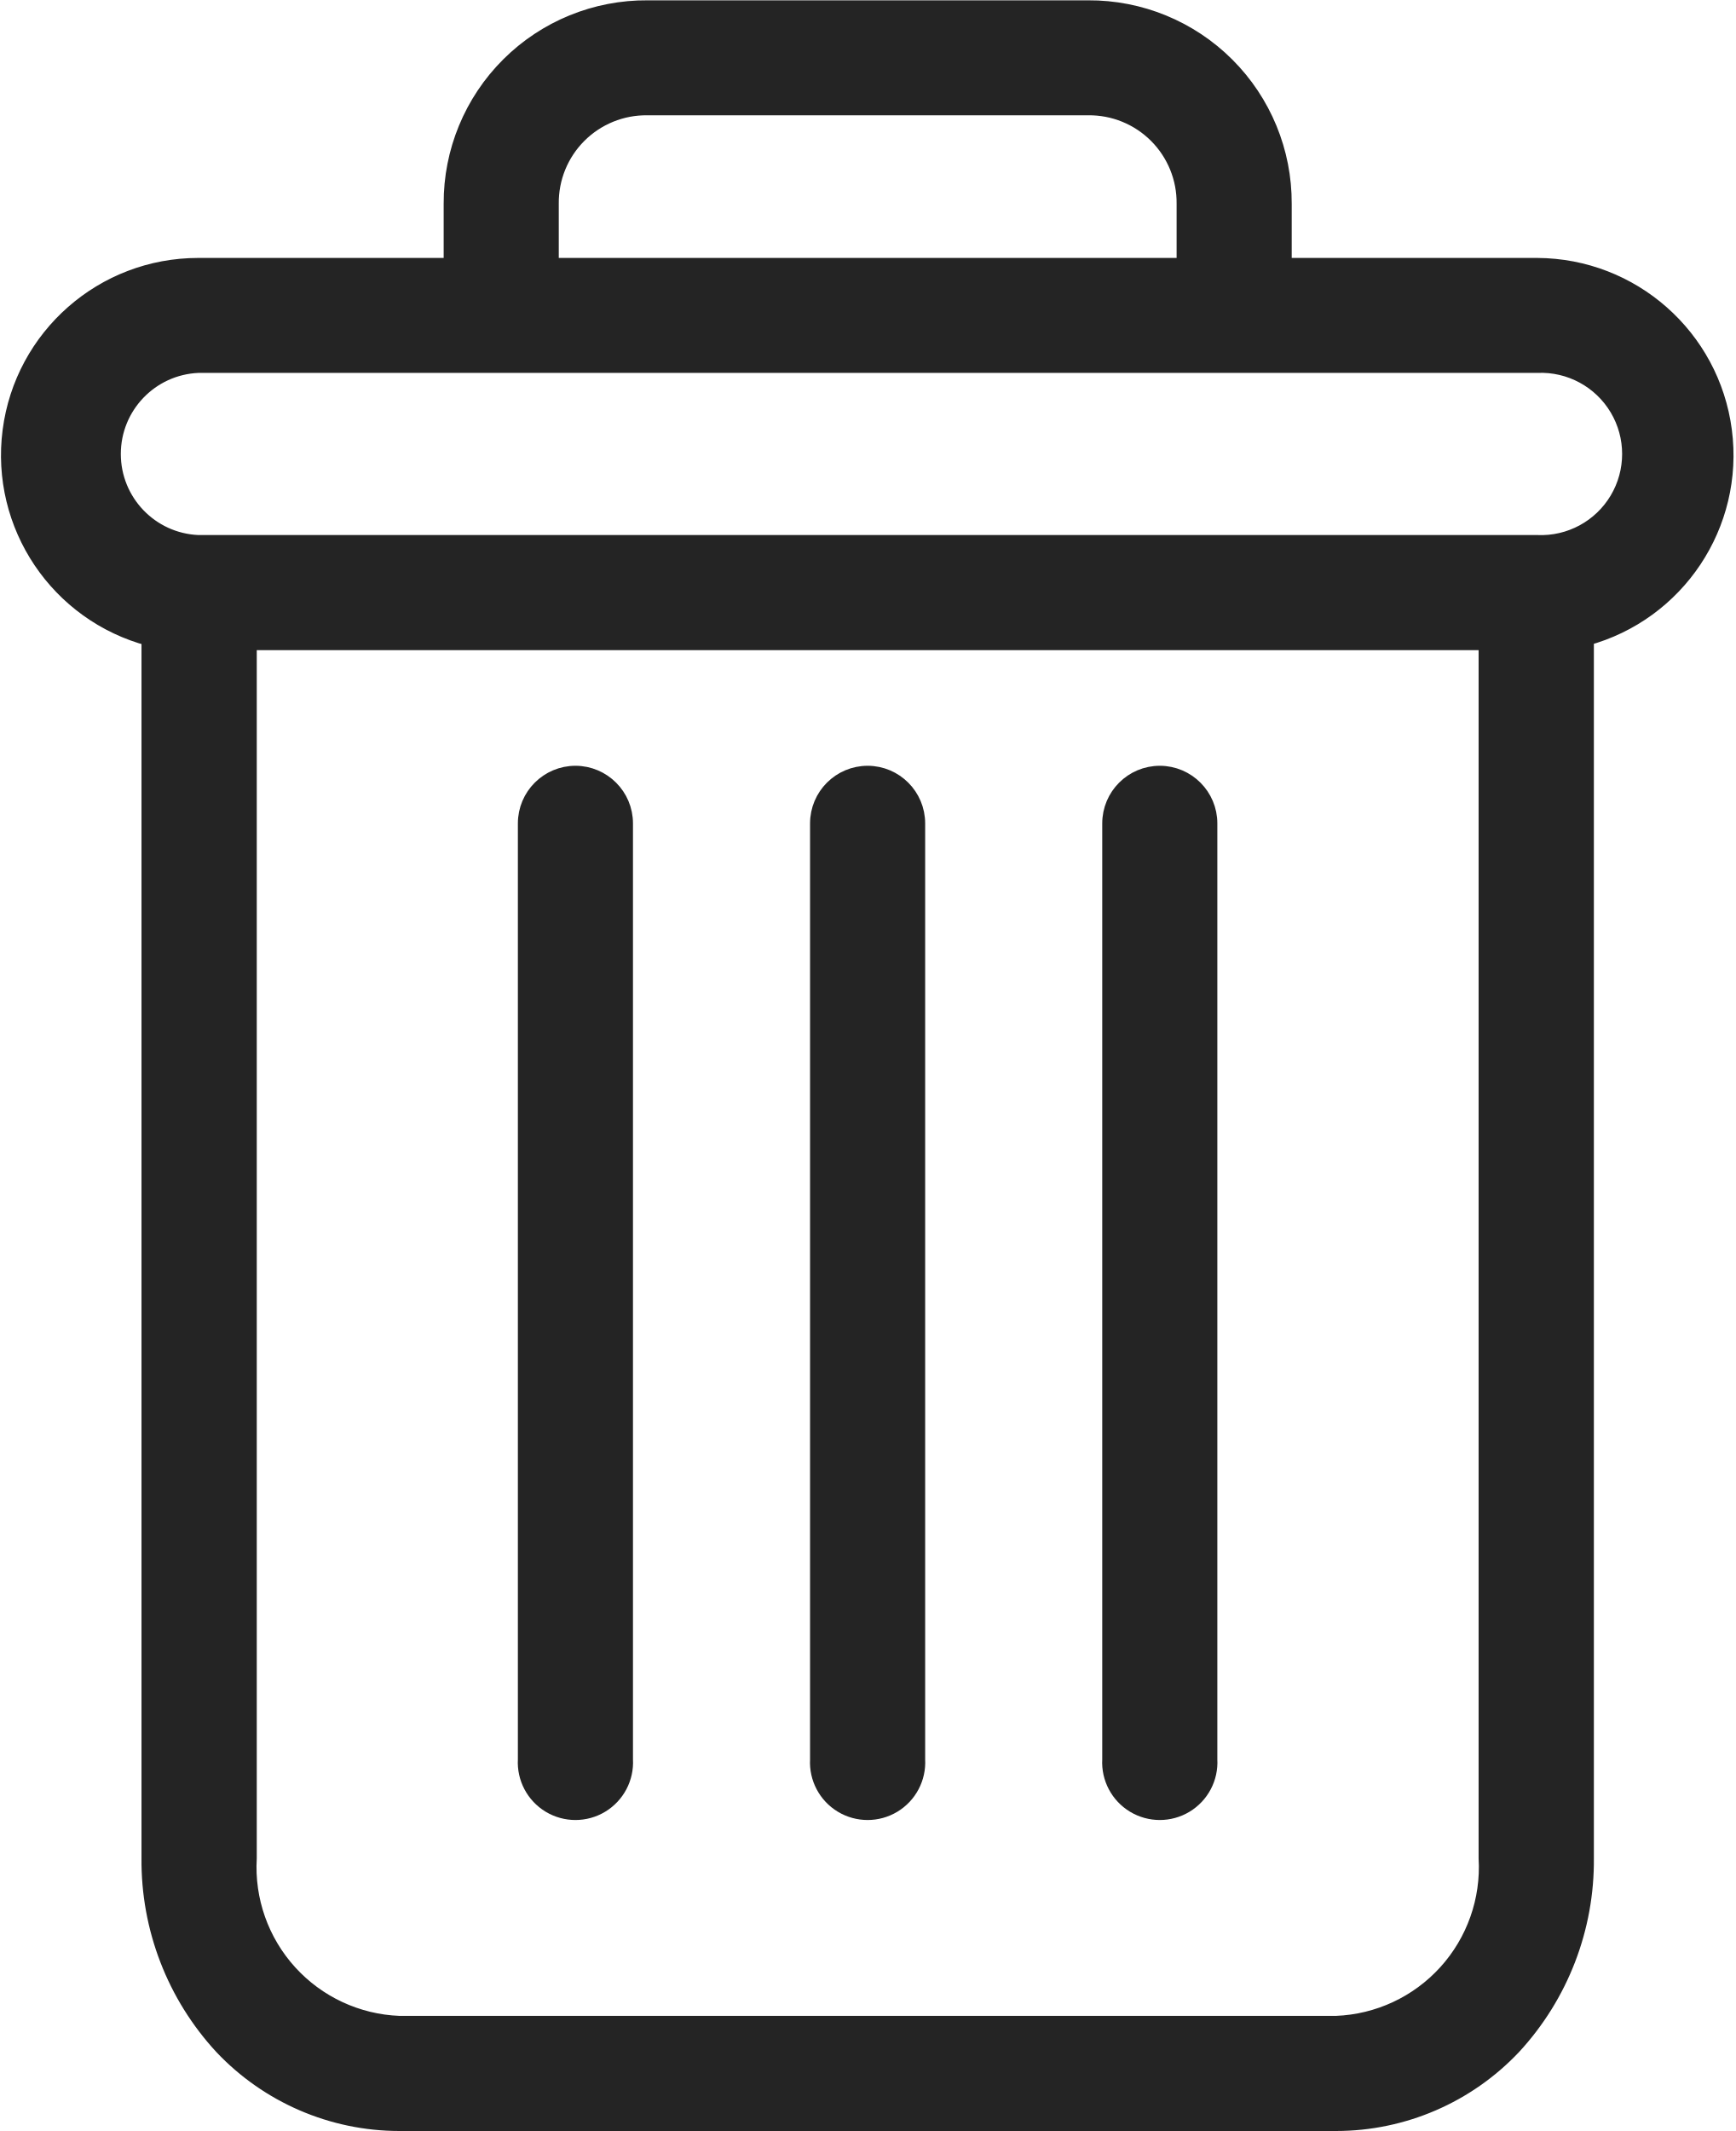
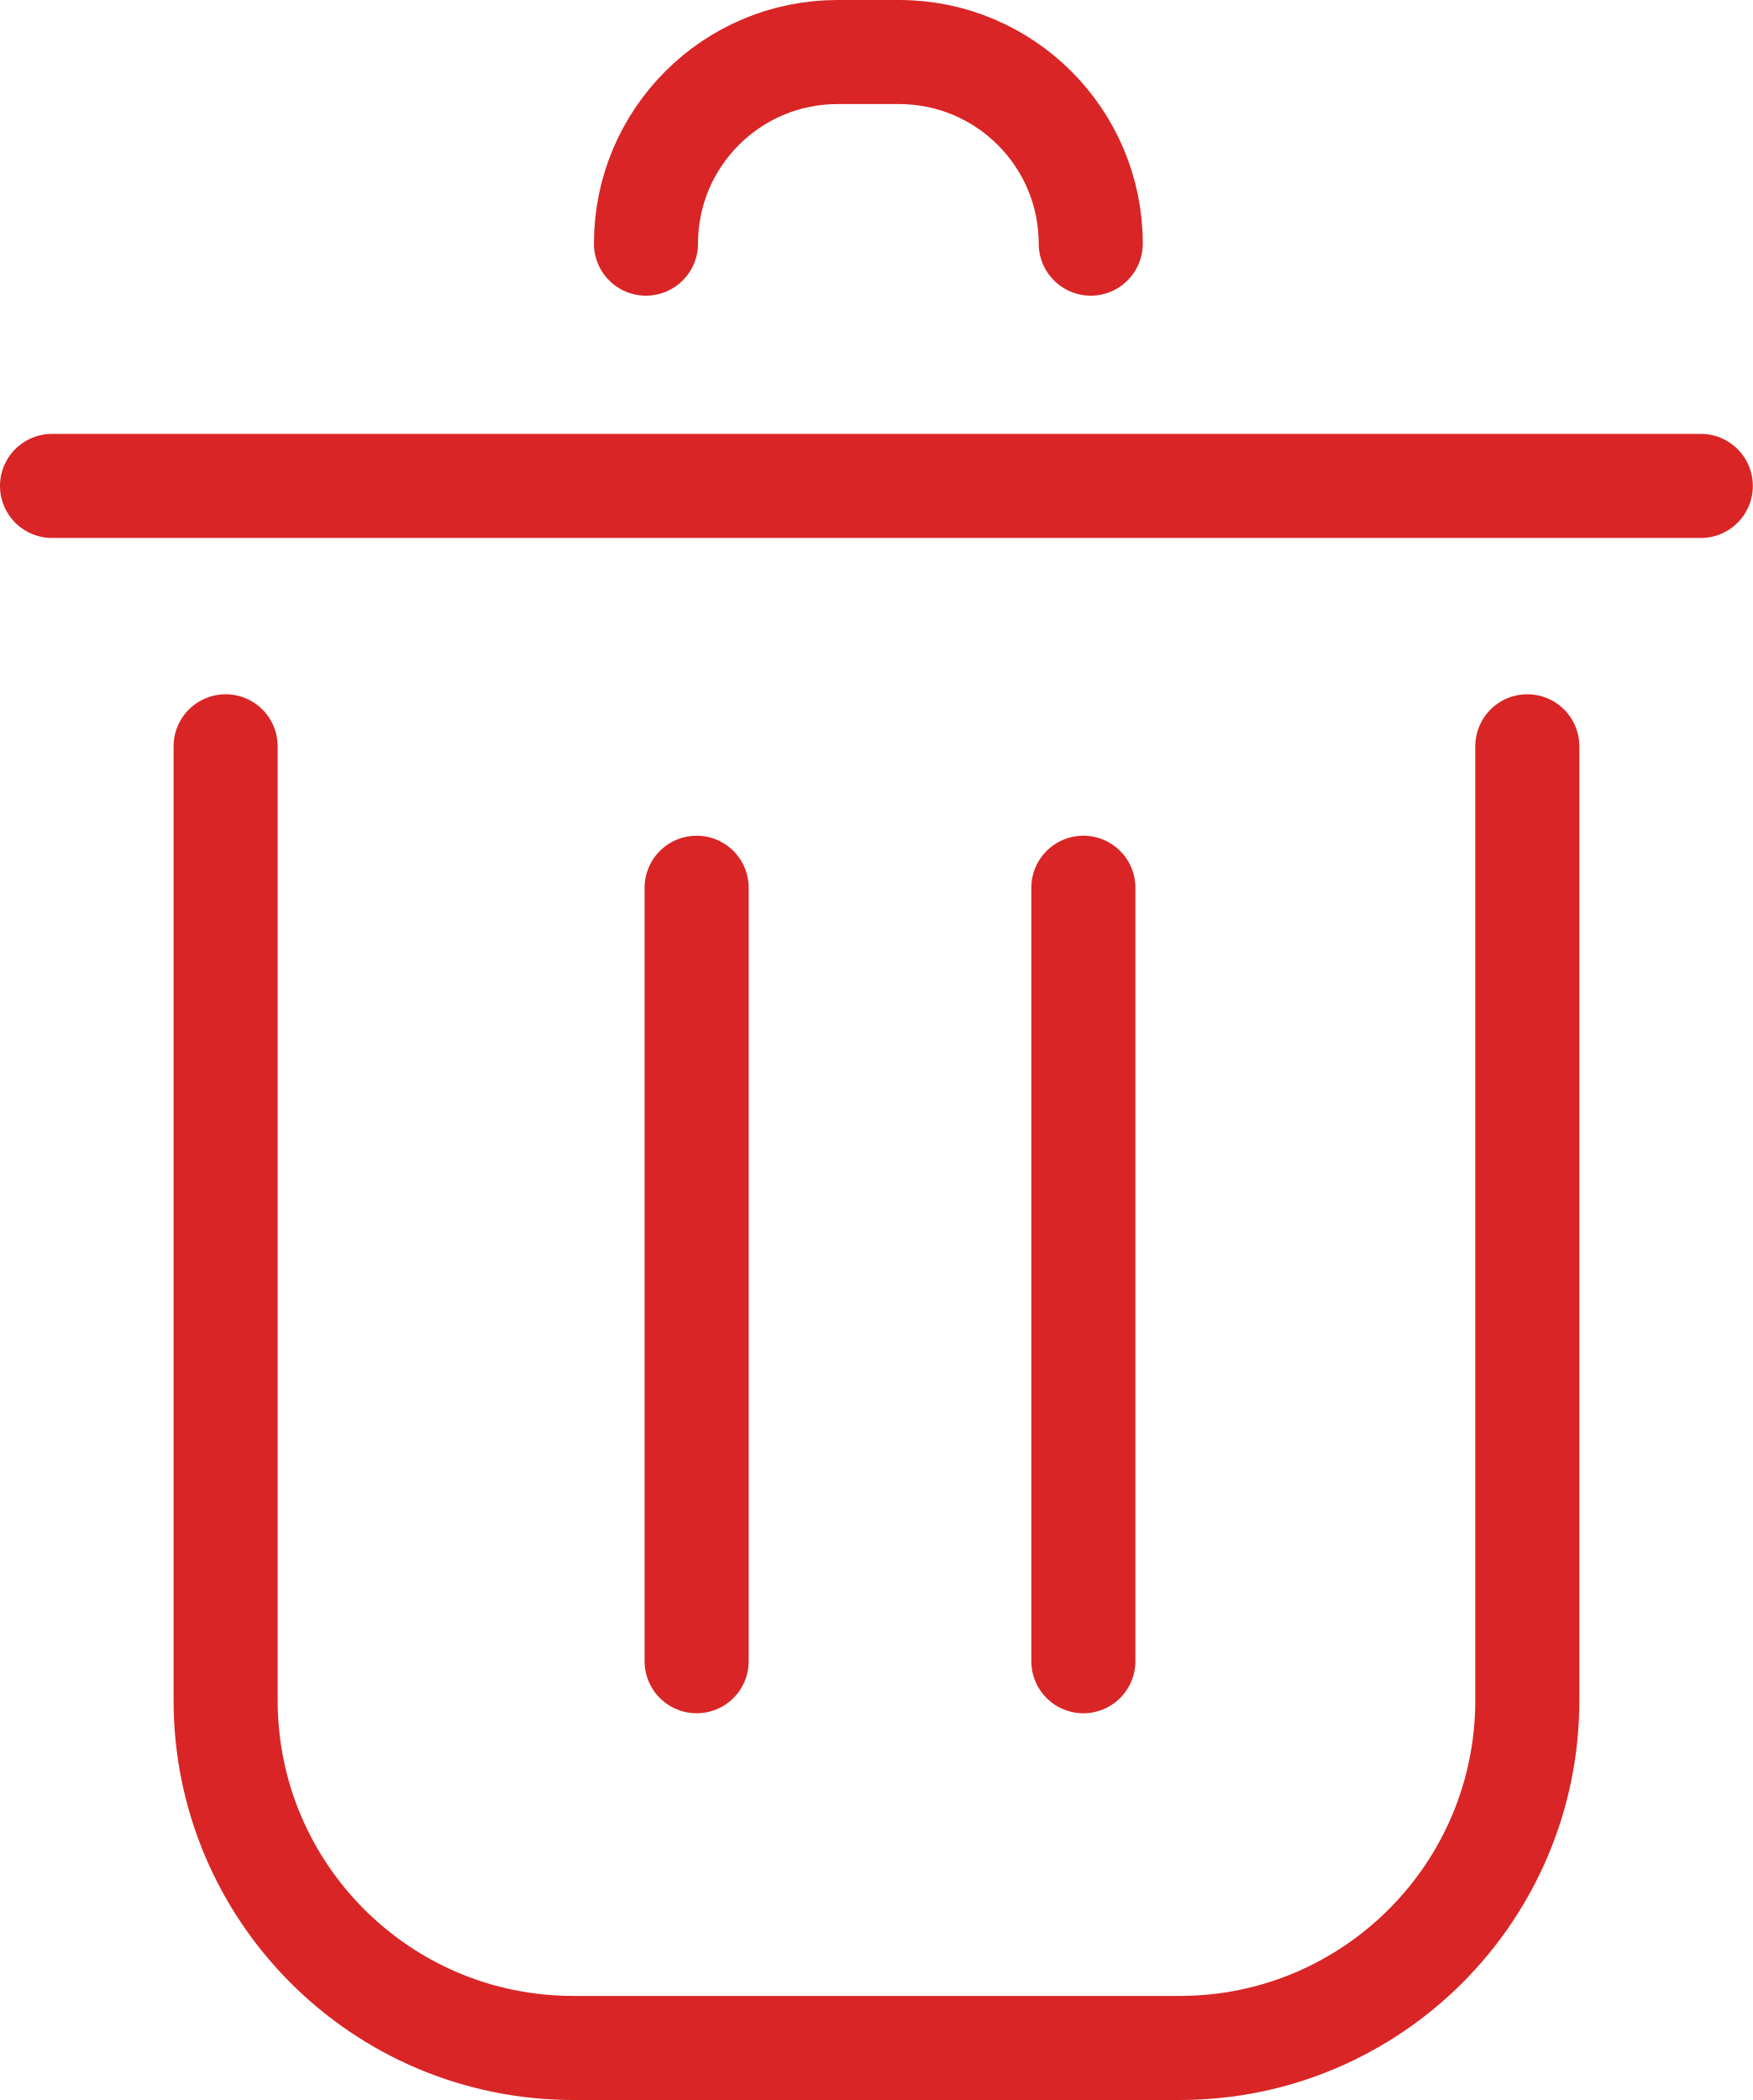
- <svg xmlns="http://www.w3.org/2000/svg" width="10.78" height="13.235" viewBox="0 0 10.78 13.235">
-   <defs>
-     <style>
-             .delete-om-1{fill:#242424;stroke:#242424;stroke-width:.1px}
-         </style>
-   </defs>
-   <g id="delete" transform="translate(.059 .052)">
-     <path id="Path_629" d="M222.706 154.7a.308.308 0 0 0-.308.308v5.814a.308.308 0 1 0 .615 0v-5.814a.308.308 0 0 0-.307-.308zm0 0" class="delete-om-1" transform="translate(-215.56 -149.946)" />
-     <path id="Path_630" d="M104.706 154.7a.308.308 0 0 0-.308.308v5.814a.308.308 0 1 0 .615 0v-5.814a.308.308 0 0 0-.307-.308zm0 0" class="delete-om-1" transform="translate(-101.19 -149.946)" />
-     <path id="Path_631" d="M.87 3.909v7.579a1.7 1.7 0 0 0 .451 1.17 1.515 1.515 0 0 0 1.1.475h5.82a1.514 1.514 0 0 0 1.1-.475 1.7 1.7 0 0 0 .451-1.17V3.909A1.175 1.175 0 0 0 9.49 1.6H7.915v-.386A1.208 1.208 0 0 0 6.7 0H3.965a1.208 1.208 0 0 0-1.218 1.214V1.6H1.172a1.175 1.175 0 0 0-.3 2.311zm7.37 8.609H2.421a.974.974 0 0 1-.935-1.03V3.936h7.69v7.552a.974.974 0 0 1-.935 1.03zM3.362 1.214a.593.593 0 0 1 .6-.6H6.7a.593.593 0 0 1 .6.6V1.6H3.362zm-2.19 1H9.49a.554.554 0 1 1 0 1.107H1.172a.554.554 0 0 1 0-1.107zm0 0" class="delete-om-1" />
-     <path id="Path_632" d="M163.706 154.7a.308.308 0 0 0-.308.308v5.814a.308.308 0 1 0 .615 0v-5.814a.308.308 0 0 0-.307-.308zm0 0" class="delete-om-1" transform="translate(-158.375 -149.946)" />
+ <svg xmlns="http://www.w3.org/2000/svg" width="16.843" height="20.178" viewBox="0 0 16.843 20.178">
+   <g id="Group_26806" data-name="Group 26806" transform="translate(-330.5 -52.1)">
+     <path id="path" d="M572.508,657v9.167a3.34,3.34,0,0,1-3.34,3.34H563.34a3.34,3.34,0,0,1-3.34-3.34V657" transform="translate(-227.332 -597.729)" fill="none" stroke="#d92525" stroke-linecap="round" stroke-linejoin="round" stroke-width="1" />
+     <path id="path-2" data-name="path" d="M563.844,650.841A1.841,1.841,0,0,1,565.685,649h.592a1.842,1.842,0,0,1,1.841,1.841" transform="translate(-227.137 -596.4)" fill="none" stroke="#d92525" stroke-linecap="round" stroke-linejoin="round" stroke-width="1" />
+     <path id="line" d="M0,0H15.843" transform="translate(331 56.769)" fill="none" stroke="#d92525" stroke-linecap="round" stroke-width="1" />
+     <line id="line-2" data-name="line" y2="7.432" transform="translate(337.194 60.63)" fill="none" stroke="#d92525" stroke-linecap="round" stroke-linejoin="round" stroke-width="1" />
+     <line id="line-3" data-name="line" y2="7.432" transform="translate(340.91 60.63)" fill="none" stroke="#d92525" stroke-linecap="round" stroke-linejoin="round" stroke-width="1" />
  </g>
</svg>
